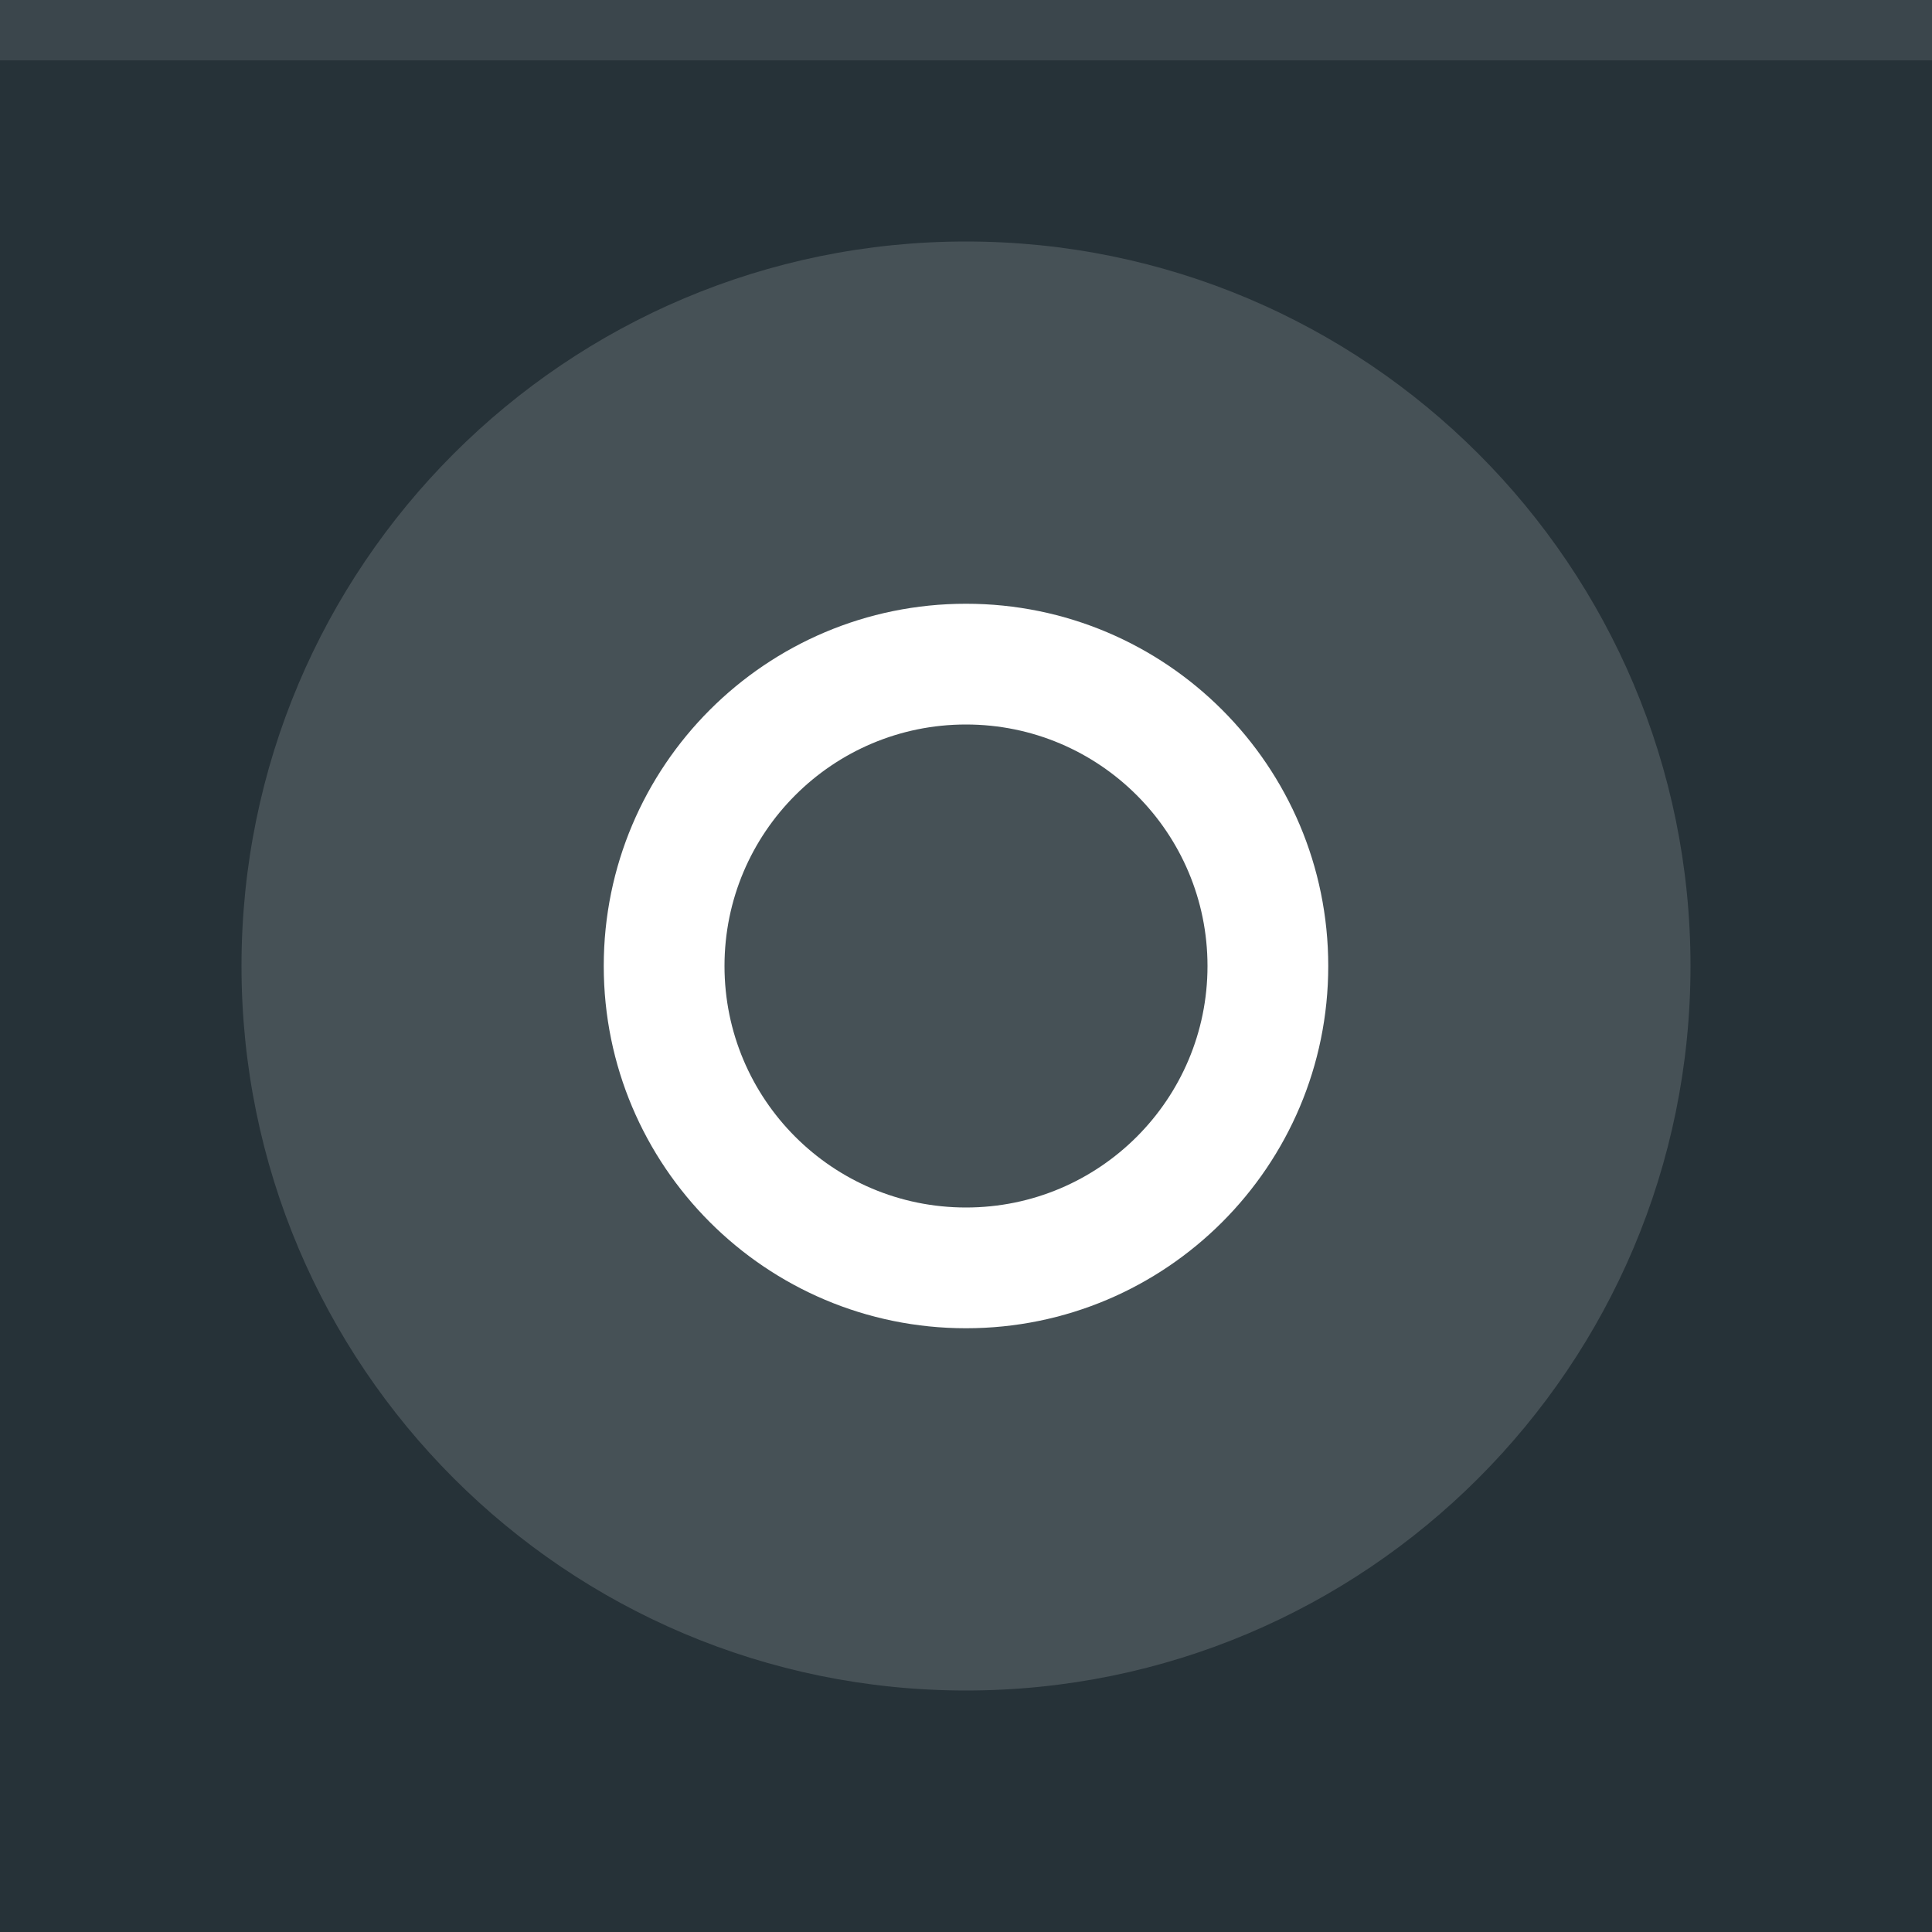
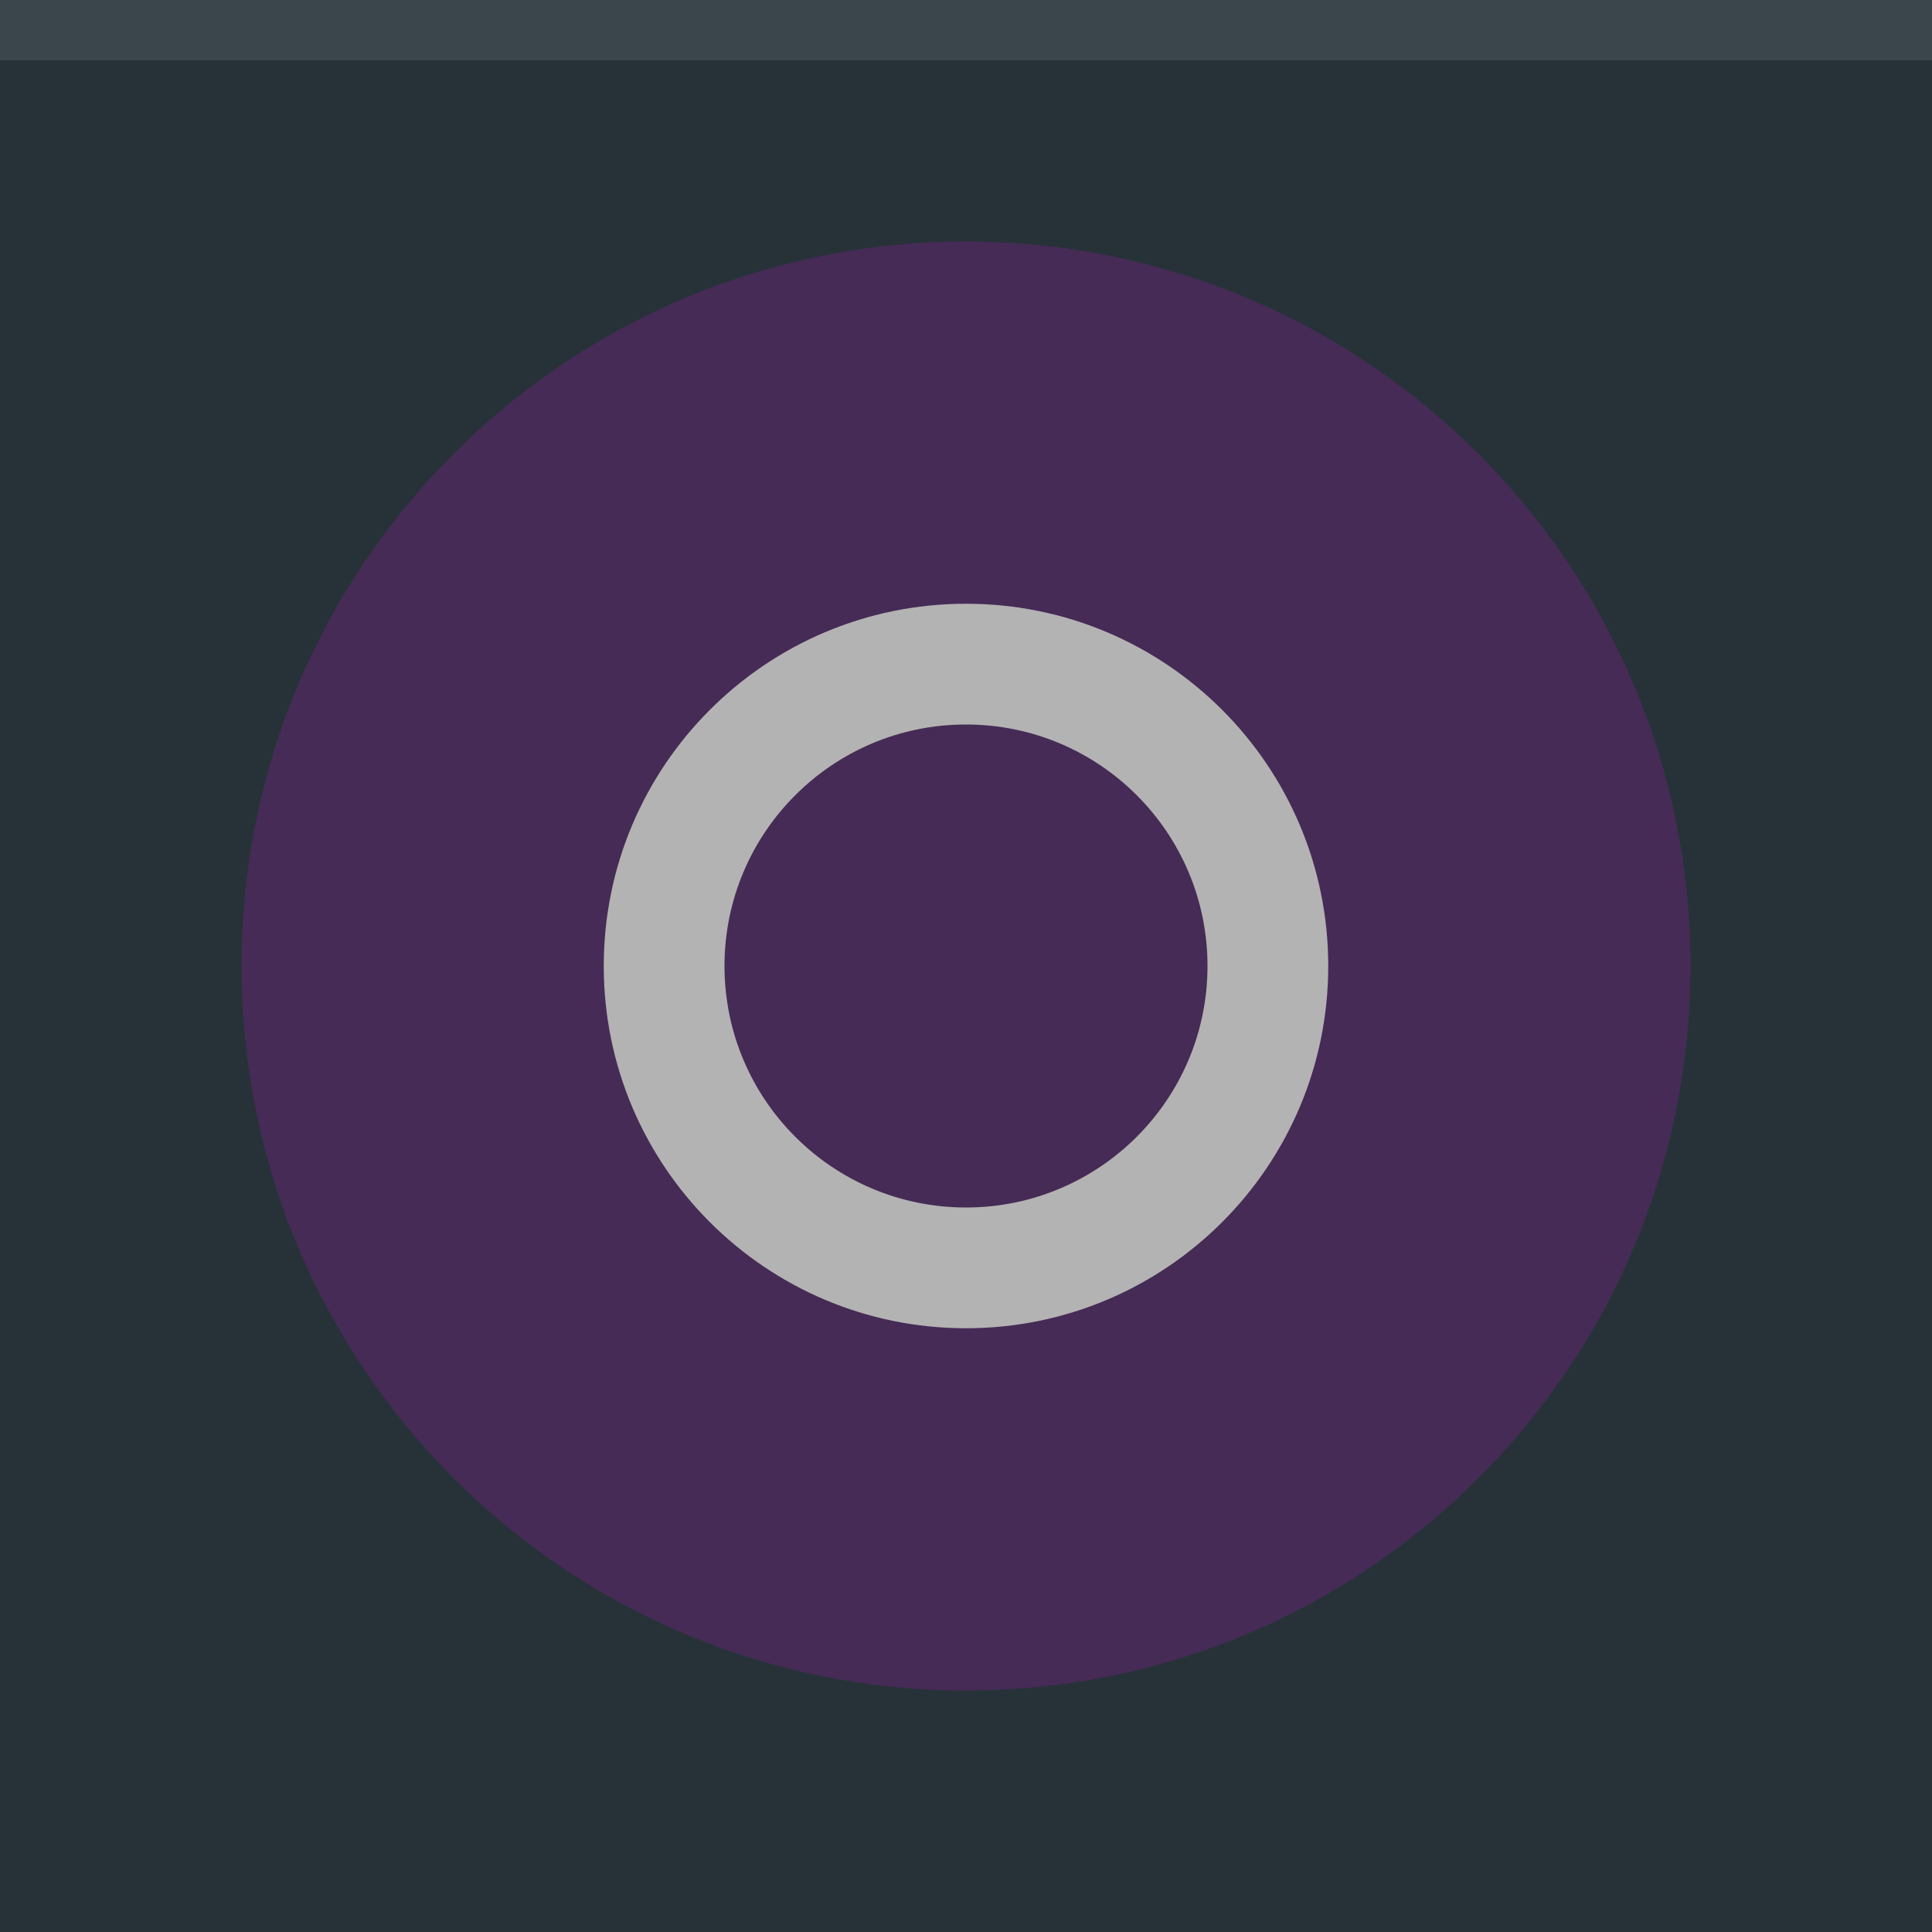
- <svg xmlns="http://www.w3.org/2000/svg" width="32" height="32" viewBox="0 0 32 32">
-   <rect width="32" height="32" fill="#263238" />
-   <rect width="32" height="1" fill="#FFFFFF" fill-opacity="0.1" />
-   <g fill="#FFFFFF">
-     <circle cx="16" cy="16" r="12" opacity="0.15" />
-     <path d="m16 10a6 6 0 0 0 -6 6 6 6 0 0 0 6 6 6 6 0 0 0 6 -6 6 6 0 0 0 -6 -6zm0 2a4 4 0 0 1 4 4 4 4 0 0 1 -4 4 4 4 0 0 1 -4 -4 4 4 0 0 1 4 -4z" />
+ <svg xmlns="http://www.w3.org/2000/svg" width="32" height="32" viewBox="0 0 32 32" version="1.1" id="svg12">
+   <defs id="defs16" />
+   <rect width="32" height="32" fill="#263238" id="rect2" />
+   <rect width="32" height="1" fill="#FFFFFF" fill-opacity="0.1" id="rect4" />
+   <g fill="#FFFFFF" id="g10" style="fill:#800080">
+     <circle cx="16" cy="16" r="12" opacity="0.15" id="circle6" style="fill:#ff00ff" />
+     <path d="m16 10a6 6 0 0 0 -6 6 6 6 0 0 0 6 6 6 6 0 0 0 6 -6 6 6 0 0 0 -6 -6zm0 2a4 4 0 0 1 4 4 4 4 0 0 1 -4 4 4 4 0 0 1 -4 -4 4 4 0 0 1 4 -4z" id="path8" style="fill:#b3b3b3" />
  </g>
</svg>
